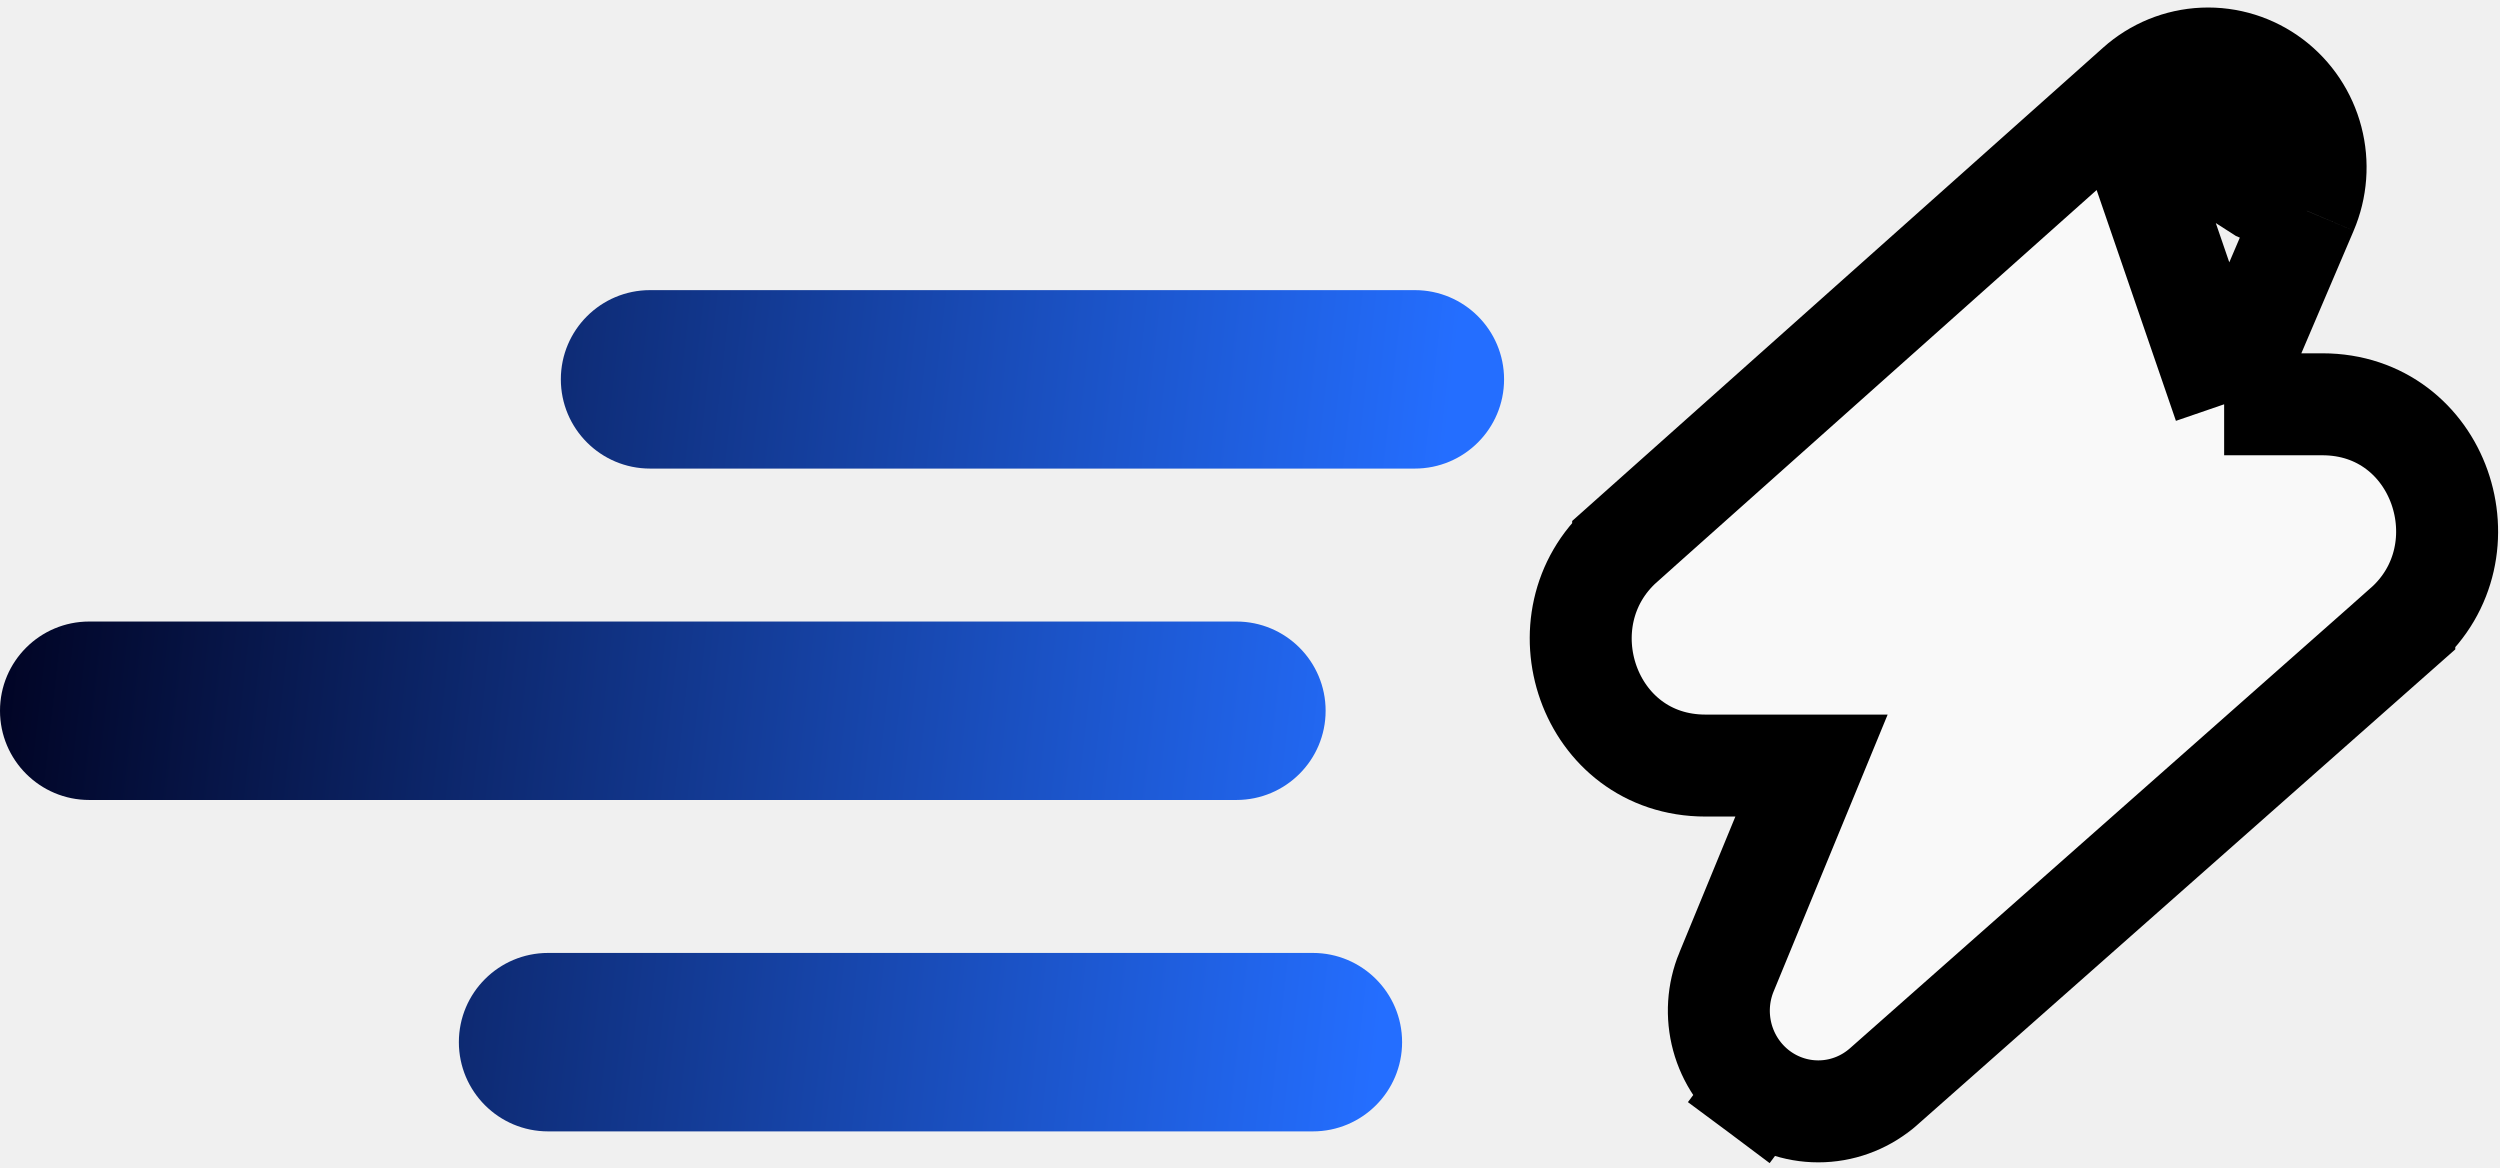
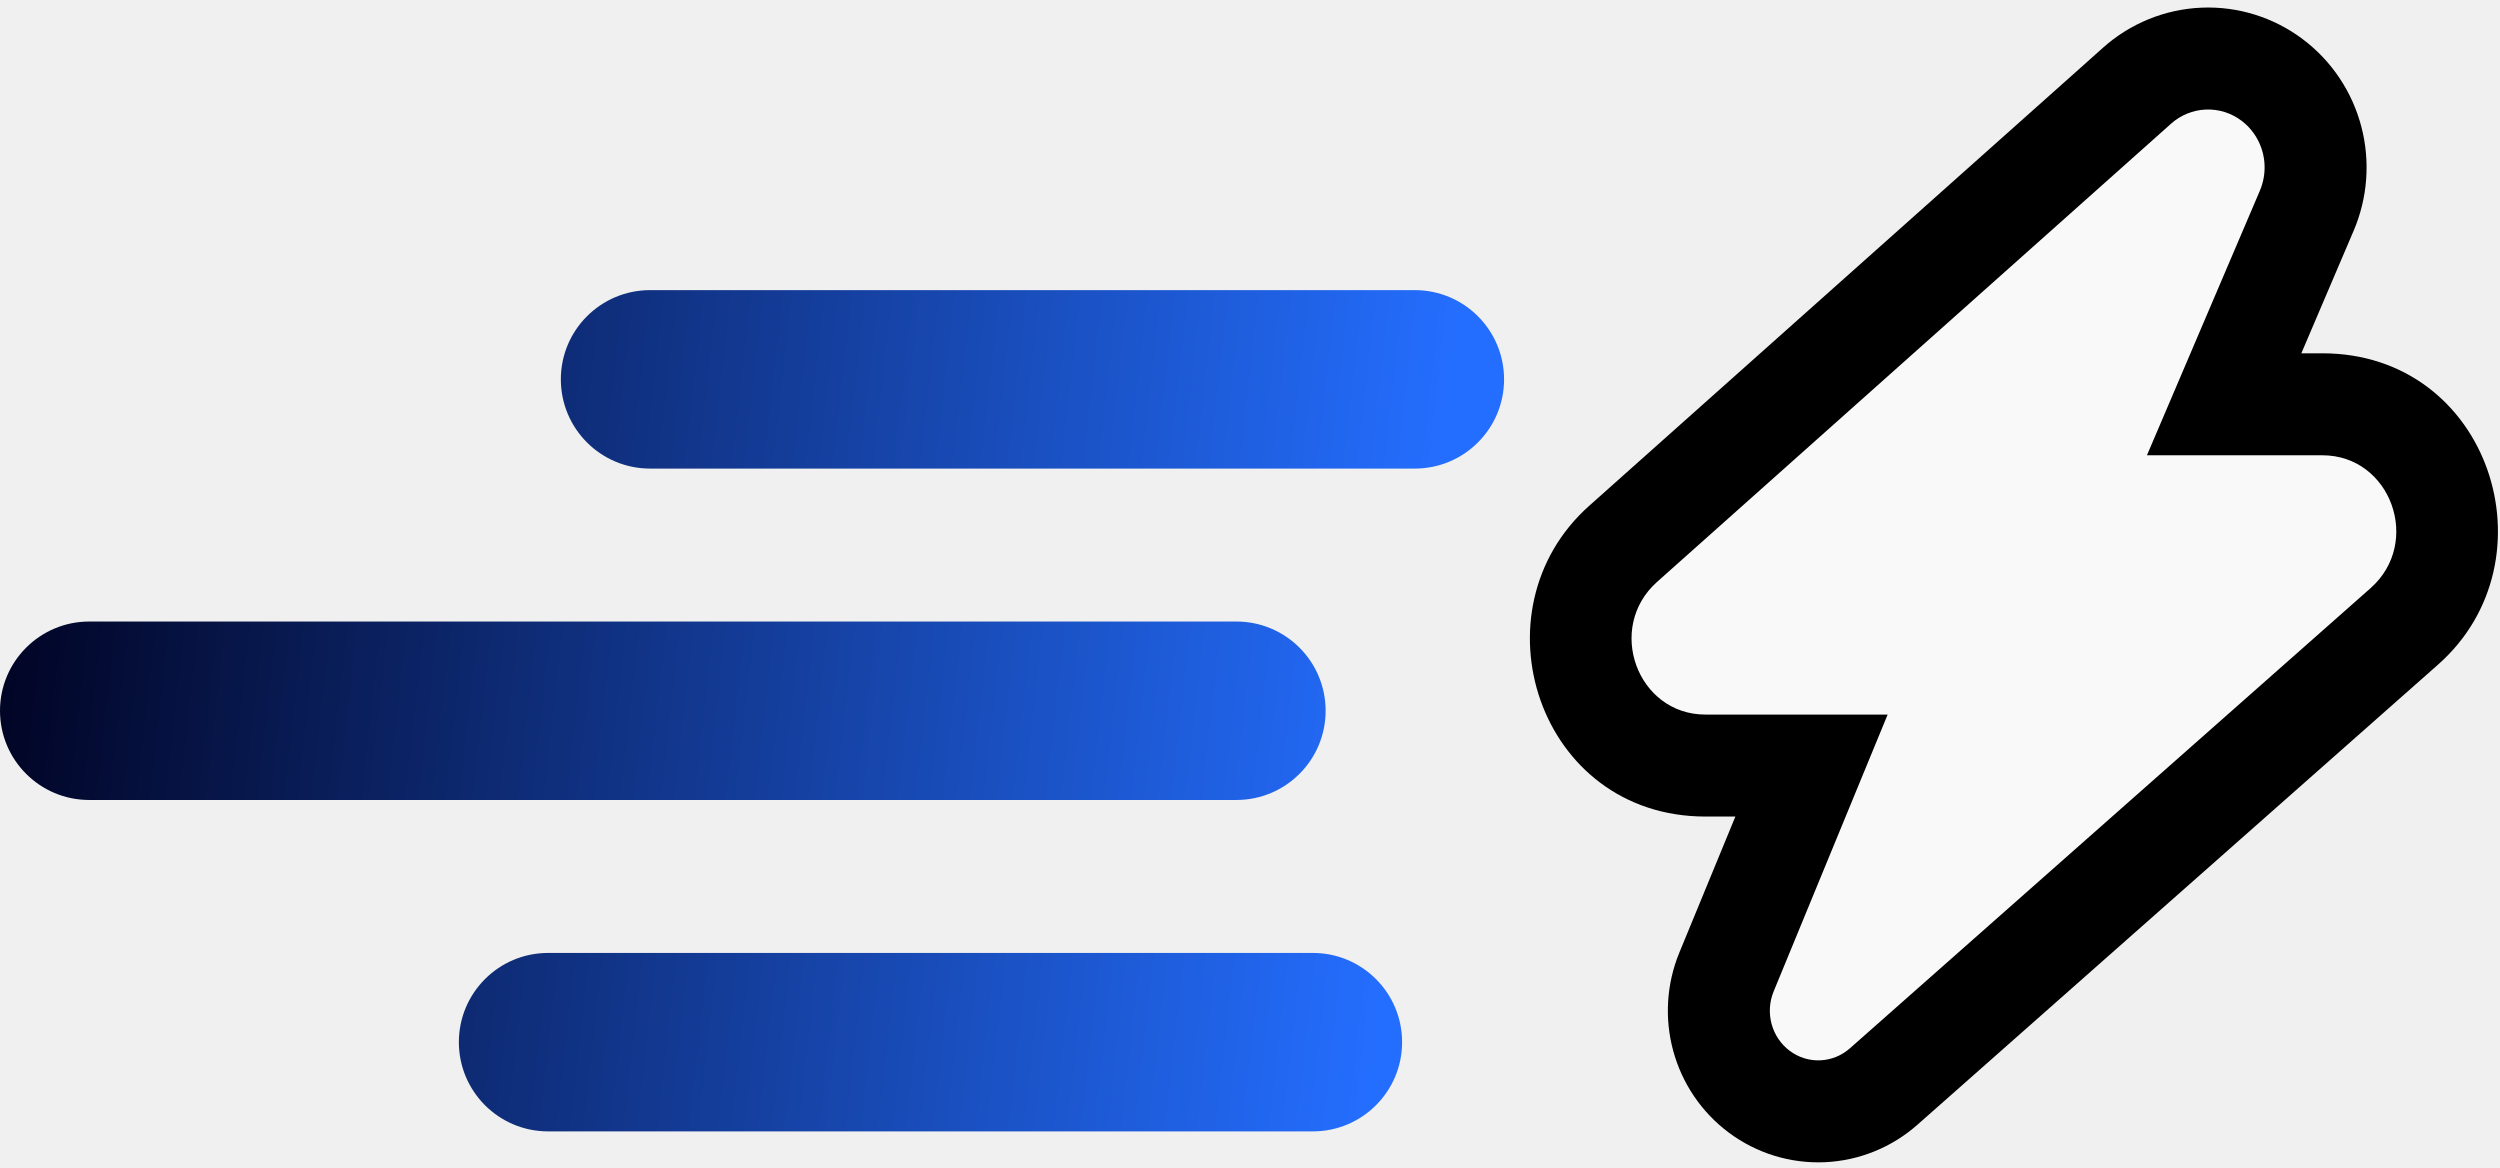
<svg xmlns="http://www.w3.org/2000/svg" width="137" height="64" viewBox="0 0 137 64" fill="none">
-   <path fill-rule="evenodd" clip-rule="evenodd" d="M35.623 15.899C32.923 15.899 30.734 18.088 30.734 20.788C30.734 23.489 32.923 25.678 35.623 25.678H77.533C80.234 25.678 82.423 23.489 82.423 20.788C82.423 18.088 80.234 15.899 77.533 15.899H35.623ZM0 38.949C0 36.249 2.189 34.06 4.889 34.06H67.754C70.455 34.06 72.644 36.249 72.644 38.949C72.644 41.65 70.455 43.839 67.754 43.839H4.89C2.189 43.839 0 41.65 0 38.949ZM25.146 57.11C25.146 54.41 27.335 52.221 30.035 52.221H71.945C74.646 52.221 76.835 54.41 76.835 57.11C76.835 59.811 74.646 62 71.945 62H30.035C27.335 62 25.146 59.811 25.146 57.11Z" fill="url(#paint0_linear_114_499)" />
-   <path d="M116.173 5.532L117.106 4.699C118.112 3.799 119.399 3.269 120.755 3.211C122.112 3.153 123.44 3.572 124.519 4.385C125.597 5.198 126.36 6.352 126.699 7.648C127.037 8.943 126.936 10.318 126.409 11.549L126.408 11.553M116.173 5.532L123.84 10.453L126.408 11.553M116.173 5.532V5.532L88.948 29.802C88.948 29.802 88.948 29.803 88.948 29.803C84.319 33.928 87.004 41.953 93.459 41.953H99.271L94.615 53.259C94.615 53.259 94.614 53.26 94.614 53.26C94.145 54.397 94.065 55.658 94.386 56.844C94.707 58.031 95.414 59.086 96.408 59.828L98.055 57.62L96.408 59.828C97.404 60.571 98.626 60.952 99.874 60.898C101.121 60.844 102.303 60.359 103.23 59.537C103.231 59.536 103.232 59.535 103.233 59.535L131.756 34.326C131.756 34.326 131.756 34.325 131.756 34.325C136.413 30.211 133.735 22.155 127.265 22.155H121.883M116.173 5.532L121.883 22.155M126.408 11.553L121.883 22.155M126.408 11.553L121.883 22.155" fill="white" fill-opacity="0.6" stroke="black" stroke-width="5.588" />
+   <path fill-rule="evenodd" clip-rule="evenodd" d="M35.623 15.899C32.923 15.899 30.734 18.088 30.734 20.788C30.734 23.489 32.923 25.678 35.623 25.678H77.533C80.234 25.678 82.423 23.489 82.423 20.788C82.423 18.088 80.234 15.899 77.533 15.899H35.623ZM0 38.949C0 36.249 2.189 34.06 4.889 34.06H67.754C70.455 34.06 72.644 36.249 72.644 38.949C72.644 41.65 70.455 43.839 67.754 43.839H4.89C2.189 43.839 0 41.65 0 38.949ZM25.146 57.11C25.146 54.41 27.335 52.221 30.035 52.221H71.945C74.646 52.221 76.835 54.41 76.835 57.11C76.835 59.811 74.646 62 71.945 62H30.035C27.335 62 25.146 59.811 25.146 57.11Z" fill="url(#paint0_linear_1273_343)" />
+   <path d="M120.874 6.003C120.171 6.033 119.498 6.308 118.967 6.782V6.784L90.807 31.889C87.984 34.404 89.719 39.159 93.459 39.159H103.443L97.197 54.326C96.963 54.892 96.923 55.523 97.083 56.115C97.243 56.707 97.594 57.227 98.079 57.588C98.564 57.95 99.154 58.133 99.753 58.106C100.352 58.081 100.925 57.847 101.378 57.445L129.906 32.232C132.745 29.724 131.015 24.949 127.265 24.949H117.653L123.84 10.453C124.123 9.792 124.178 9.052 123.996 8.354C123.813 7.657 123.405 7.044 122.838 6.617C122.27 6.189 121.578 5.973 120.874 6.003Z" fill="white" fill-opacity="0.6" />
+   <path fill-rule="evenodd" clip-rule="evenodd" d="M114.15 3.593L115.244 2.615C116.727 1.29 118.627 0.506 120.636 0.42C122.646 0.334 124.609 0.955 126.2 2.154C127.789 3.351 128.907 5.046 129.402 6.942C129.897 8.837 129.749 10.847 128.977 12.651C128.977 12.652 128.977 12.652 128.976 12.653L126.113 19.361H127.266C136.455 19.361 140.08 30.699 133.607 36.419C133.606 36.419 133.606 36.419 133.606 36.42L105.088 61.624C105.086 61.626 105.085 61.627 105.083 61.628C103.682 62.87 101.89 63.607 99.995 63.689C98.098 63.772 96.245 63.191 94.738 62.067C93.234 60.946 92.171 59.355 91.689 57.574C91.208 55.796 91.326 53.904 92.03 52.198C92.03 52.197 92.03 52.197 92.031 52.196C92.031 52.194 92.032 52.193 92.033 52.191L95.099 44.747H93.459C84.29 44.747 80.654 33.452 87.088 27.717C87.089 27.717 87.089 27.717 87.09 27.716L114.15 3.593ZM118.968 6.784L90.807 31.888C87.984 34.404 89.719 39.159 93.459 39.159H103.443L97.197 54.326C96.963 54.892 96.923 55.522 97.083 56.115C97.243 56.707 97.594 57.227 98.079 57.588C98.564 57.95 99.154 58.133 99.753 58.106C100.352 58.081 100.925 57.847 101.378 57.445L129.906 32.232C132.745 29.724 131.015 24.949 127.266 24.949H117.653L123.84 10.453C123.938 10.222 124.009 9.982 124.052 9.737C124.132 9.281 124.114 8.809 123.996 8.354C123.836 7.744 123.503 7.198 123.041 6.784C123.04 6.783 123.04 6.783 123.039 6.782C122.974 6.724 122.907 6.669 122.838 6.617C122.27 6.189 121.578 5.973 120.874 6.003C120.171 6.033 119.498 6.308 118.968 6.782V6.784Z" fill="black" />
  <defs>
-     <linearGradient id="paint0_linear_114_499" x1="-2.713" y1="39.317" x2="76.592" y2="48.242" gradientUnits="userSpaceOnUse">
+     <linearGradient id="paint0_linear_1273_343" x1="-2.713" y1="39.317" x2="76.592" y2="48.242" gradientUnits="userSpaceOnUse">
      <stop stop-color="#00011E" />
      <stop offset="1" stop-color="#246EFF" />
    </linearGradient>
  </defs>
</svg>
